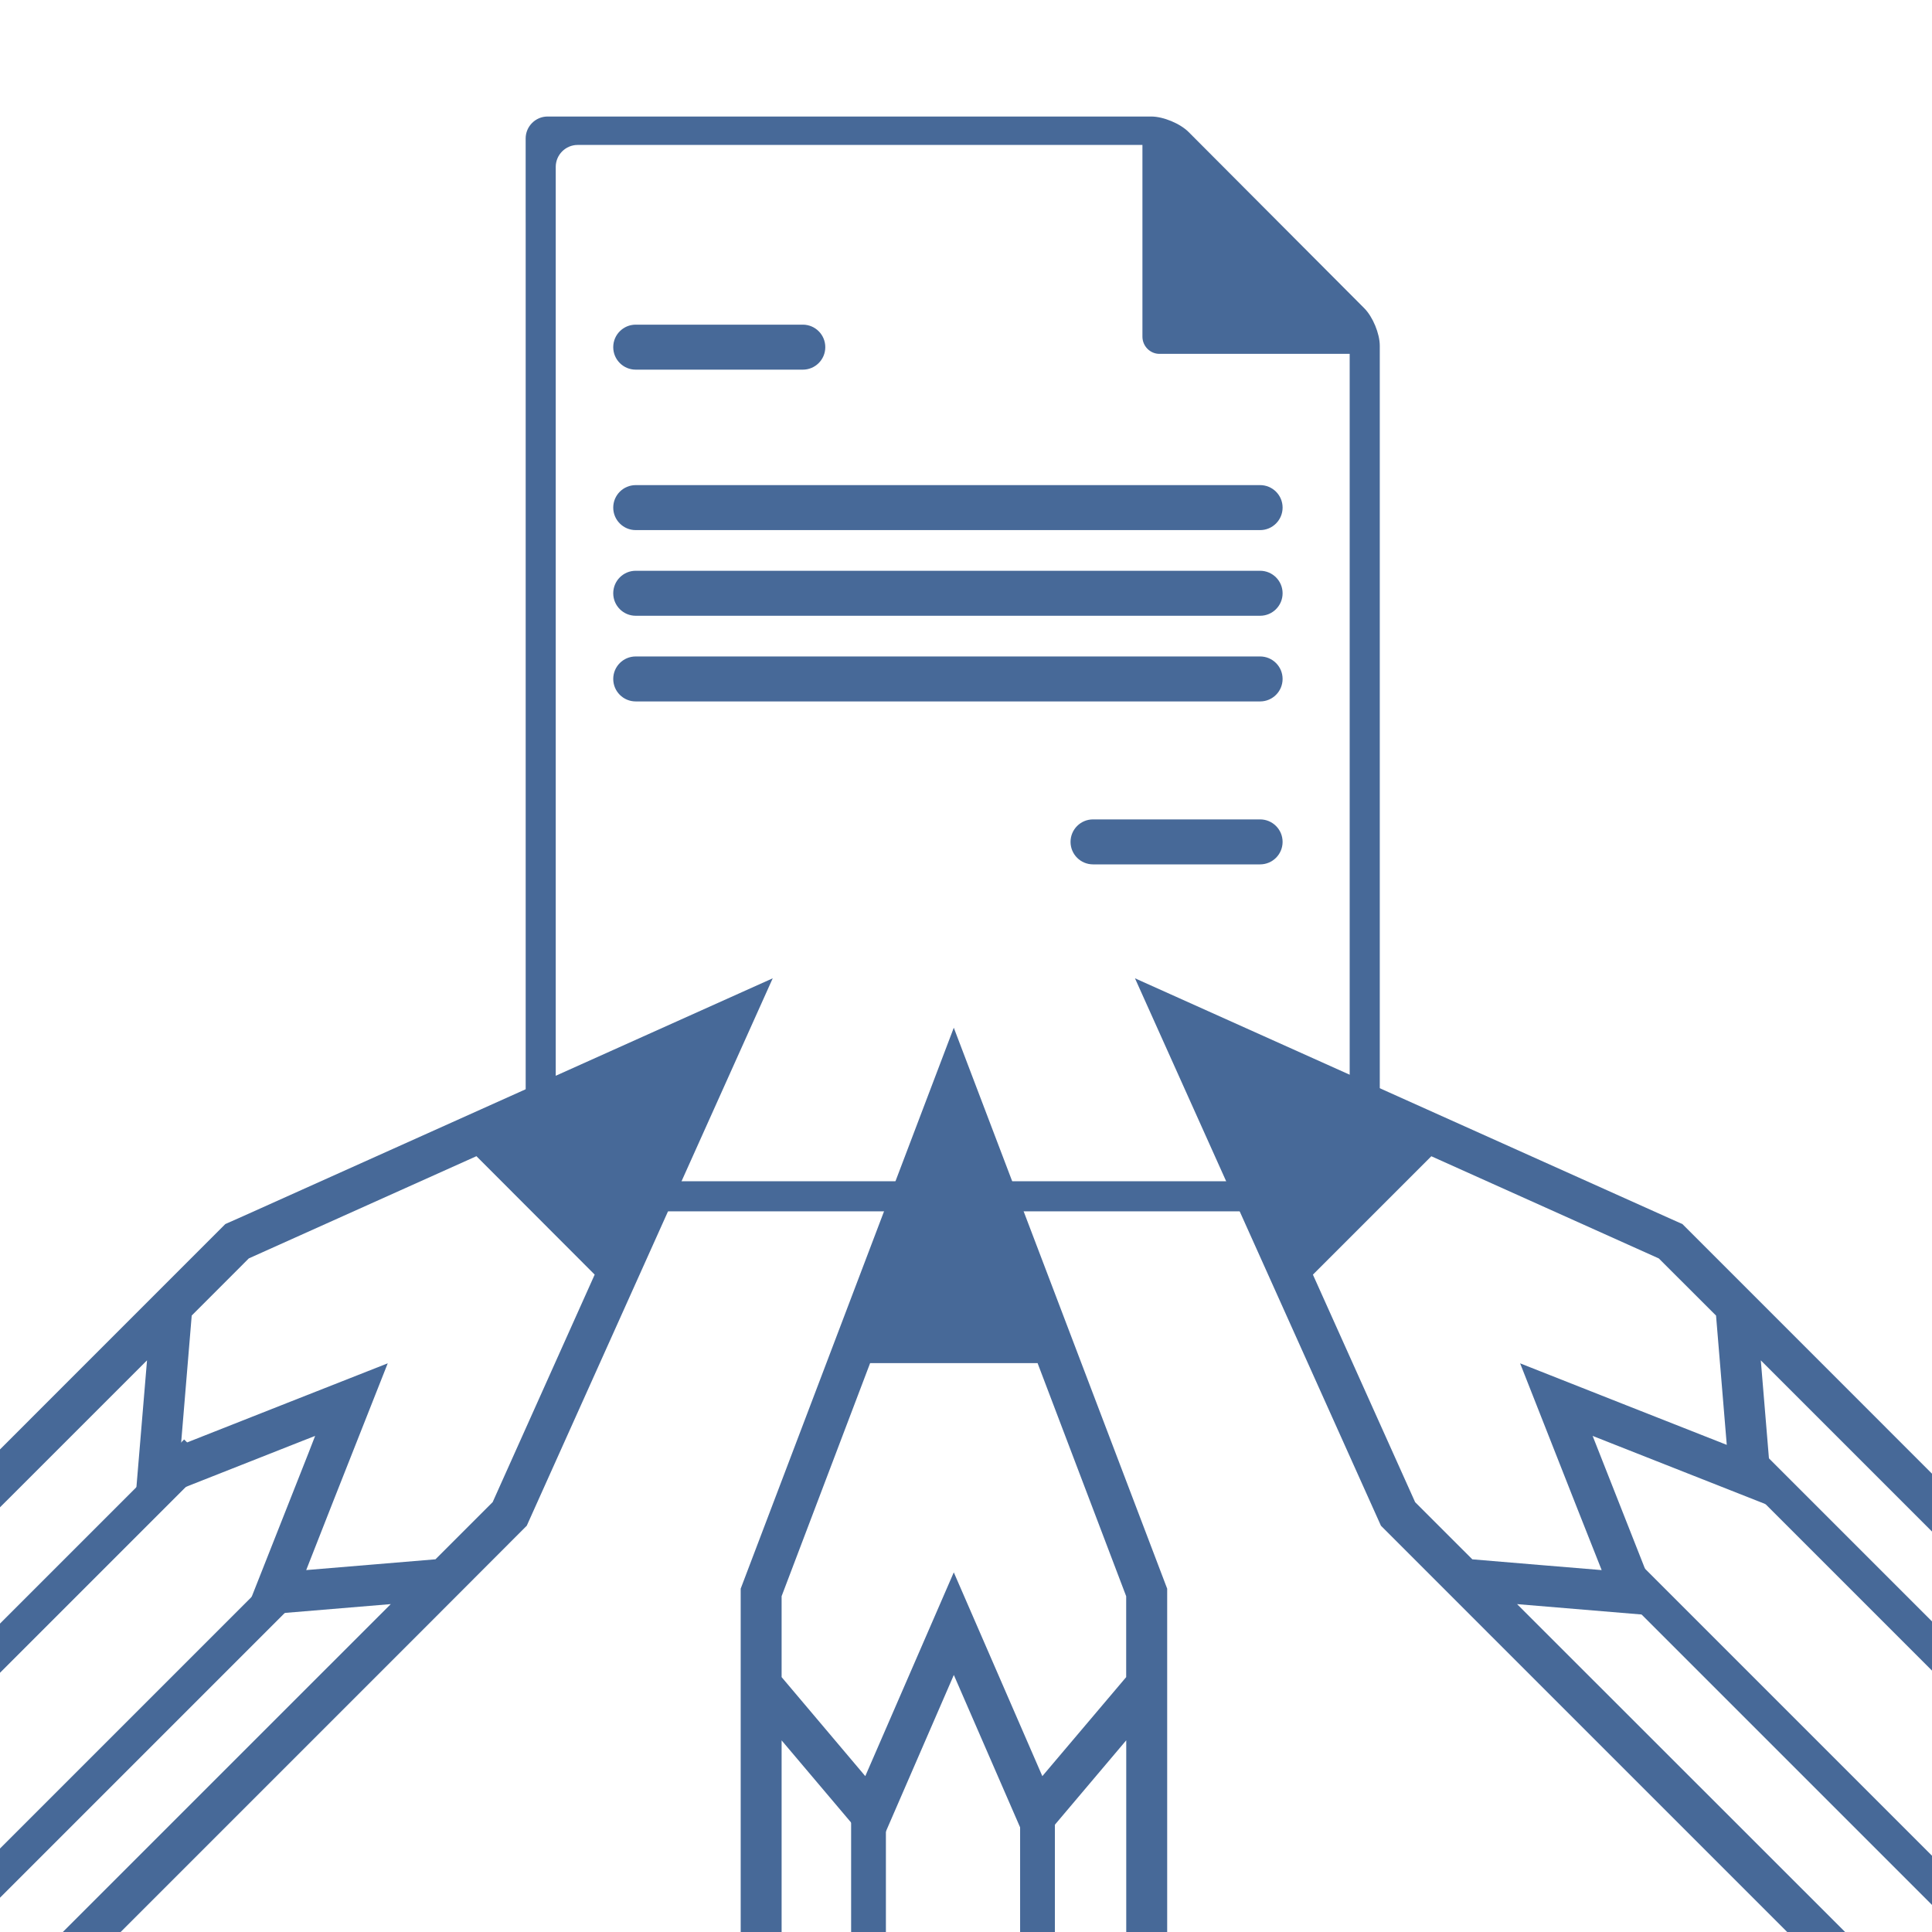
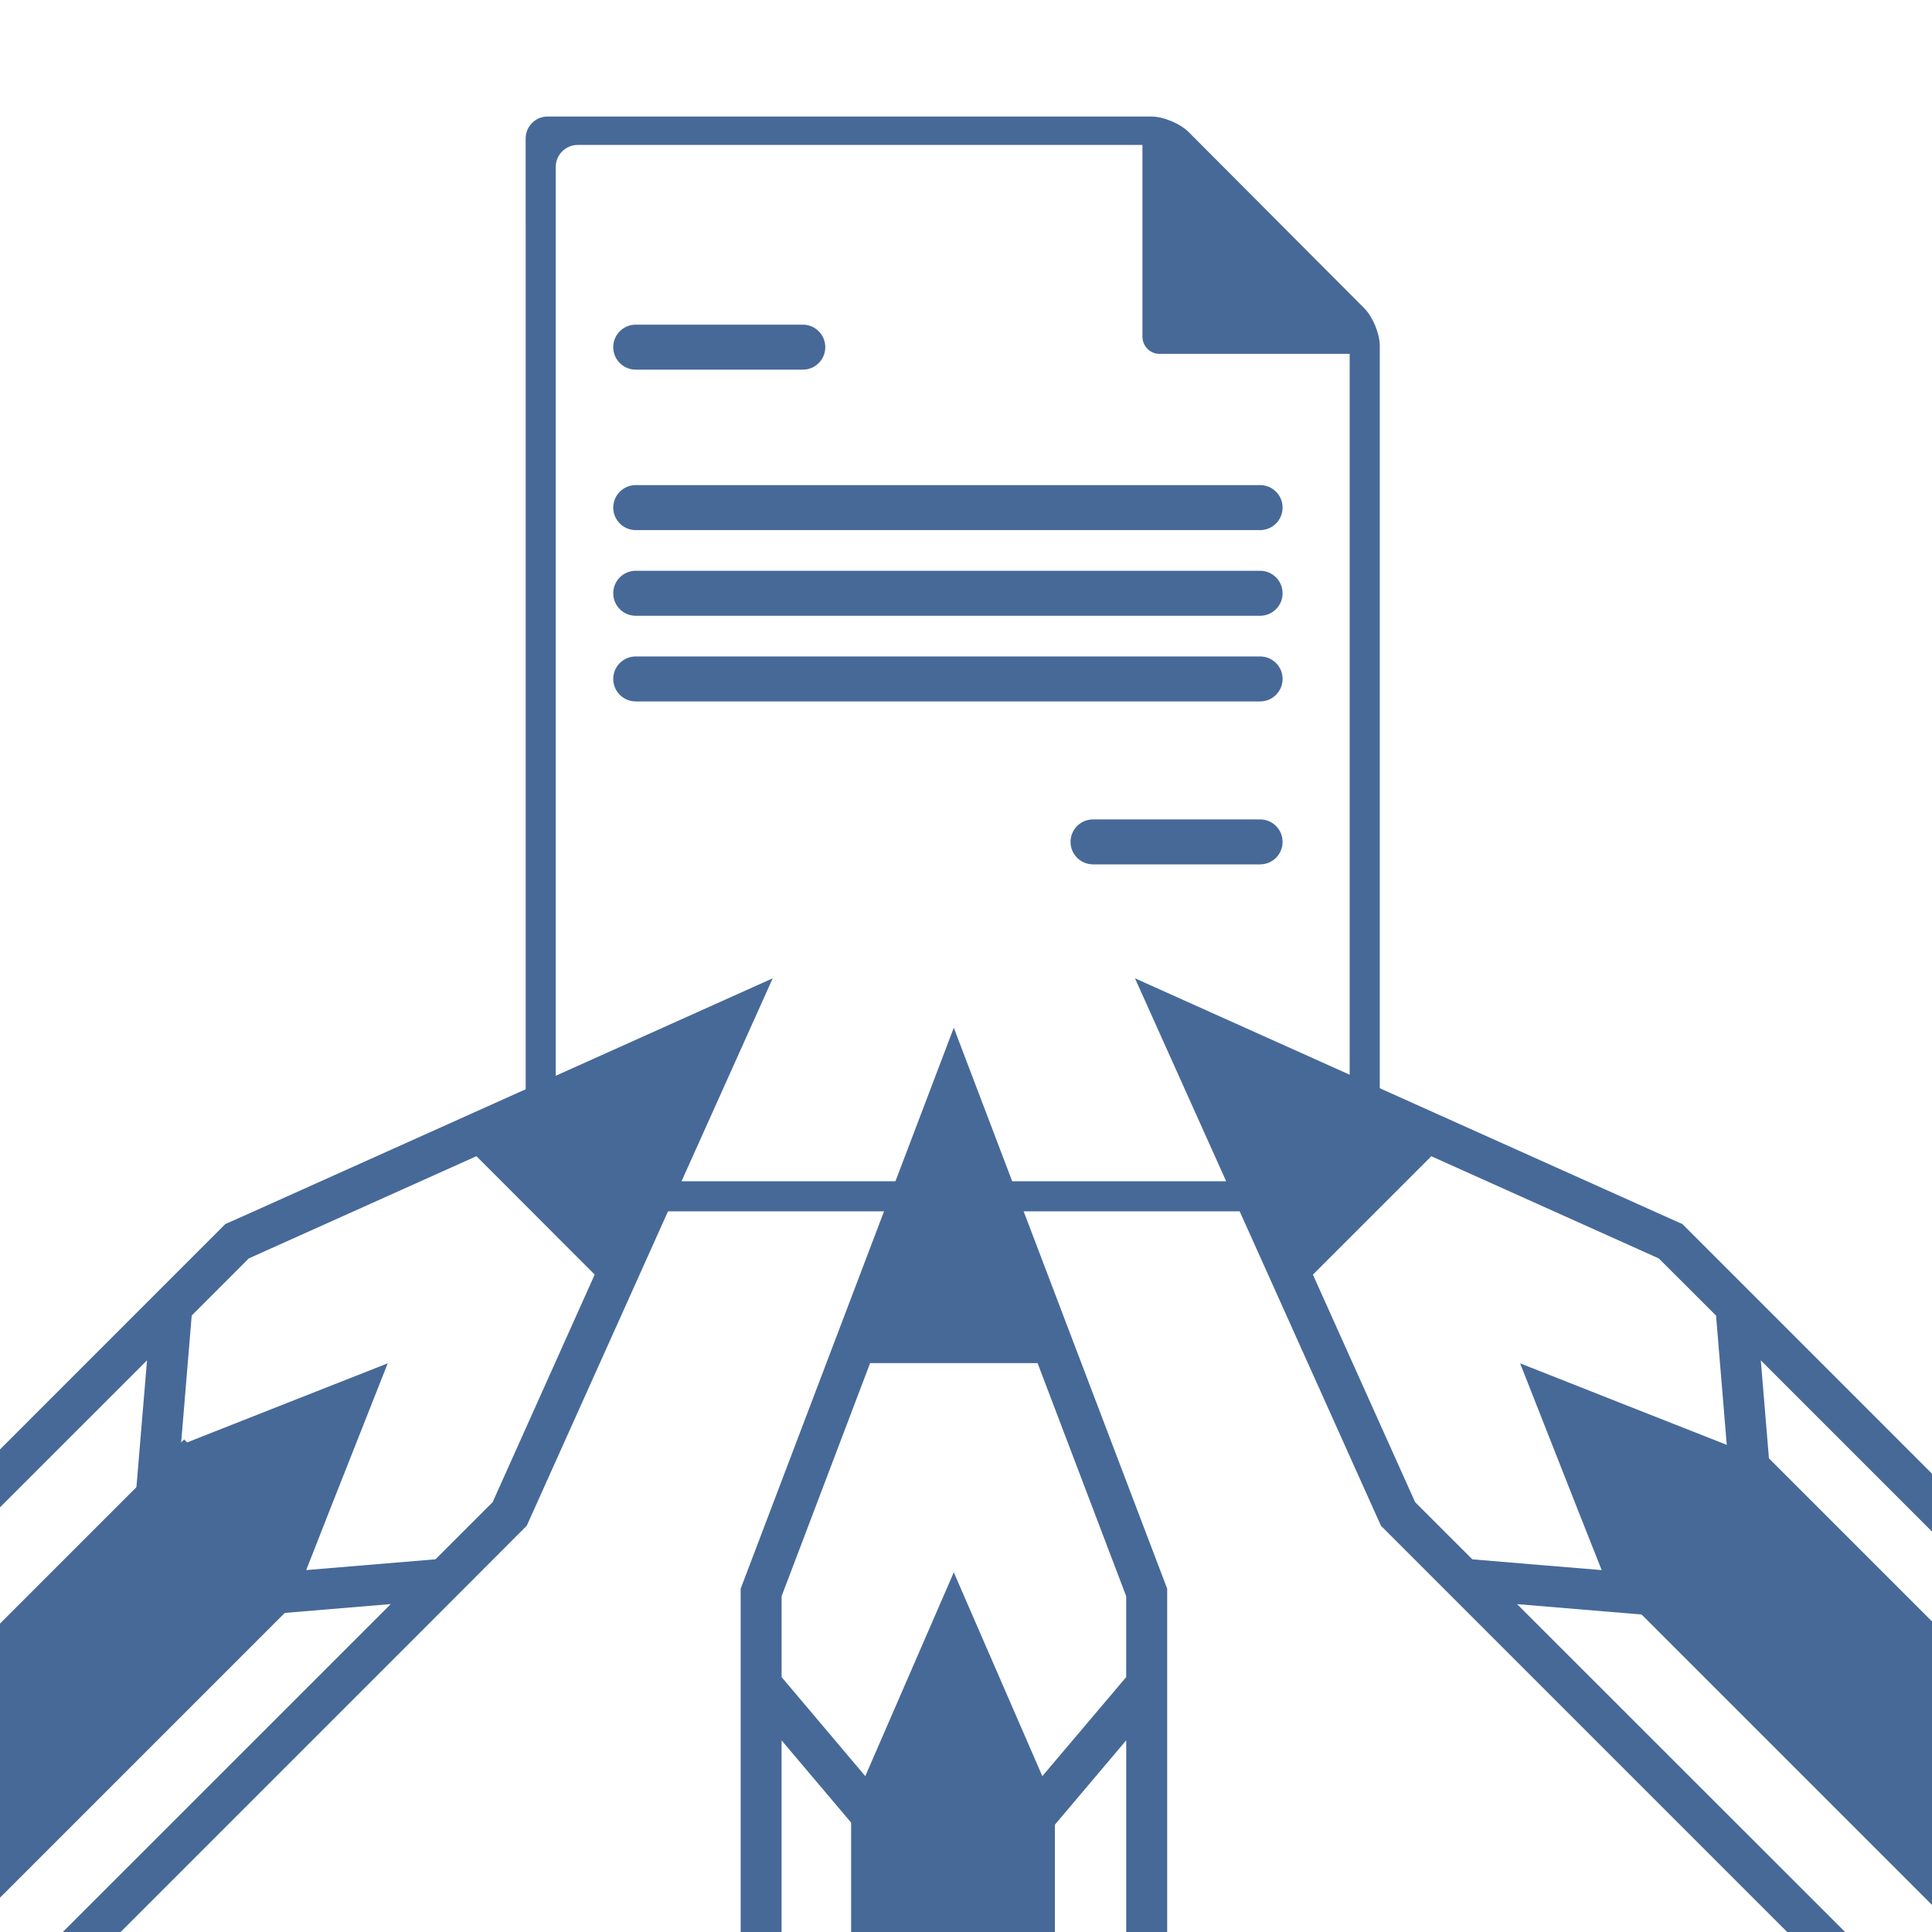
<svg xmlns="http://www.w3.org/2000/svg" version="1.1" x="0px" y="0px" width="100" height="100" viewBox="0 0 100 100" enable-background="new 0 0 100 100" xml:space="preserve" id="svg3049">
  <defs id="defs3073" />
  <g id="Captions">
</g>
  <g id="layer2" style="display:inline">
    <path style="fill:#476998;fill-opacity:1" id="path3055" d="m 27.209,11.501 c 0,0.405 0,1.246 0,1.87 v 48.193 c 0,0.624 0.511,1.135 1.135,1.135 h 35.646 c 0.625,0 1.485,0 1.914,0 0.429,0 1.29,0 1.914,0 h 2.463 c 0.625,0 1.136,-0.511 1.136,-1.135 V 17.894 c 0,-0.624 -0.361,-1.497 -0.802,-1.939 L 61.524,6.835 C 61.082,6.392 60.211,6.031 59.586,6.031 H 28.343 c -0.625,0 -1.135,0.511 -1.135,1.135 v 2.464 c 6.3e-4,0.625 6.3e-4,1.466 6.3e-4,1.871 z m 42.651,48.505 c 0,0.625 -0.511,1.135 -1.136,1.135 h -0.905 c -0.624,0 -1.485,0 -1.914,0 -0.429,0 -1.289,0 -1.914,0 H 29.9 c -0.625,0 -1.135,-0.51 -1.135,-1.135 V 13.37 c 0,-0.624 0,-1.465 0,-1.87 0,-0.405 0,-1.246 0,-1.871 V 8.637 c 0,-0.625 0.511,-1.135 1.135,-1.135 H 59.132 V 8.637 12.784 c 0,0.625 0,1.646 0,2.27 v 0.343 c 0,0.625 0,1.537 0,2.027 0,0.49 0.397,0.892 0.881,0.892 0.485,0 1.392,0 2.017,0 h 0.349 c 0.625,0 1.647,0 2.271,0 h 4.073 1.136 v 41.689 z" />
    <path style="fill:#476998;fill-opacity:1" id="path3059" d="M 41.554,19.133 H 32.905 c -0.643,0 -1.164,-0.52 -1.164,-1.164 0,-0.644 0.521,-1.165 1.164,-1.165 h 8.648 c 0.643,0 1.164,0.521 1.164,1.165 0,0.644 -0.521,1.164 -1.163,1.164 z" />
    <path style="fill:#476998;fill-opacity:1" id="path3061" d="m 65.223,44.74 h -8.648 c -0.643,0 -1.164,-0.521 -1.164,-1.164 0,-0.643 0.521,-1.164 1.164,-1.164 h 8.647 c 0.643,0 1.165,0.52 1.165,1.164 0,0.643 -0.521,1.164 -1.164,1.164 z" />
    <path style="fill:#476998;fill-opacity:1" id="path3063" d="M 65.223,27.438 H 32.905 c -0.643,0 -1.164,-0.522 -1.164,-1.165 0,-0.643 0.521,-1.164 1.164,-1.164 h 32.317 c 0.643,0 1.165,0.519 1.165,1.164 0,0.643 -0.521,1.165 -1.164,1.165 z" />
    <path style="fill:#476998;fill-opacity:1" id="path3065" d="M 65.223,31.872 H 32.905 c -0.643,0 -1.164,-0.521 -1.164,-1.164 0,-0.643 0.521,-1.165 1.164,-1.165 h 32.317 c 0.643,0 1.165,0.521 1.165,1.165 0,0.643 -0.521,1.164 -1.164,1.164 z" />
    <path style="fill:#476998;fill-opacity:1" id="path3067" d="M 65.223,36.306 H 32.905 c -0.643,0 -1.164,-0.521 -1.164,-1.164 0,-0.643 0.521,-1.164 1.164,-1.164 h 32.317 c 0.643,0 1.165,0.52 1.165,1.164 0,0.643 -0.521,1.164 -1.164,1.164 z" />
  </g>
  <g id="layer1" style="display:inline">
-     <g id="g4678">
-       <g id="g4668">
-         <path id="path3011" d="M 60.413,119.842 V 82.229 L 49.368,53.195 38.338,82.229 v 37.558 c 0.695,0.117 1.405,0.225 2.118,0.318 V 90.082 l 4.92,5.817 3.994,-9.203 4.003,9.203 4.921,-5.821 v 30.076 c 0.711,-0.093 1.415,-0.195 2.12,-0.311 z M 58.291,82.619 v 4.188 L 53.951,91.933 49.368,81.385 44.787,91.933 40.456,86.807 v -4.188 l 4.581,-12.064 h 8.668 l 4.585,12.064 z" style="fill:#476998;fill-opacity:1;display:inline" />
-         <path style="fill:none;stroke:#476998;stroke-width:1.8;stroke-linecap:butt;stroke-linejoin:miter;stroke-miterlimit:4;stroke-opacity:1;stroke-dasharray:none" d="m 53.701,94.168 0,36.935" id="path4601" />
-         <path style="fill:none;stroke:#476998;stroke-width:1.8;stroke-linecap:butt;stroke-linejoin:miter;stroke-miterlimit:4;stroke-opacity:1;stroke-dasharray:none;display:inline" d="m 44.954,92.224 0,36.935" id="path4601-6" />
-       </g>
-       <g id="g4673">
-         <path style="fill:#476998;fill-opacity:1;display:inline" id="path3007" d="M 108.964,85.244 87.084,63.359 86.459,63.08 58.746,50.637 l 12.731,28.334 5.499,5.501 18.331,18.33 c 0.514,-0.475 1.029,-0.964 1.534,-1.464 l -18.318,-18.309 7.593,0.633 -3.164,-8.026 -0.518,-1.314 0.954,0.377 8.381,3.306 -0.63,-7.593 16.747,16.746 c 0.374,-0.627 0.732,-1.266 1.079,-1.913 z m -20.142,-17.15 0.555,6.692 -5.179,-2.041 -5.517,-2.179 2.965,7.529 1.256,3.173 -3.132,-0.259 -3.563,-0.298 -2.96,-2.959 -5.291,-11.777 6.129,-6.128 11.776,5.29 0.296,0.296 2.666,2.662 z" />
-         <path style="fill:none;stroke:#476998;stroke-width:1.8;stroke-linecap:butt;stroke-linejoin:miter;stroke-miterlimit:4;stroke-opacity:1;stroke-dasharray:none;display:inline" d="m 90.834,76.031 26.117,26.117" id="path4601-9" />
-         <path style="fill:none;stroke:#476998;stroke-width:1.8;stroke-linecap:butt;stroke-linejoin:miter;stroke-miterlimit:4;stroke-opacity:1;stroke-dasharray:none;display:inline" d="M 83.76,81.085 109.877,107.202" id="path4601-6-1" />
-       </g>
-       <g id="g4663">
-         <path style="fill:#476998;fill-opacity:1;display:inline" id="path3013" d="M 27.265,78.971 39.996,50.637 12.616,62.934 11.662,63.357 -9.995,85.019 c 0.343,0.644 0.7,1.288 1.07,1.922 l 16.535,-16.53 -0.635,7.593 8.674,-3.423 0.662,-0.259 -0.356,0.917 -3.327,8.422 7.598,-0.633 -18.149,18.146 c 0.501,0.493 1.009,0.985 1.525,1.469 L 21.952,84.292 27.265,78.971 z m 3.516,-12.998 -5.281,11.777 -2.96,2.959 -3.244,0.271 -3.447,0.287 1.385,-3.527 2.835,-7.175 -5.226,2.059 -5.476,2.161 0.556,-6.692 2.956,-2.959 11.781,-5.29 6.12,6.129 z" />
-         <path style="fill:none;stroke:#476998;stroke-width:1.8;stroke-linecap:butt;stroke-linejoin:miter;stroke-miterlimit:4;stroke-opacity:1;stroke-dasharray:none;display:inline" d="M 14.492,82.46 -11.625,108.577" id="path4601-9-1" />
-         <path style="fill:none;stroke:#476998;stroke-width:1.8;stroke-linecap:butt;stroke-linejoin:miter;stroke-miterlimit:4;stroke-opacity:1;stroke-dasharray:none;display:inline" d="M 10.167,75.143 -15.95,101.26" id="path4601-6-1-2" />
-       </g>
+     <g id="g4715">
+       <path style="fill:#476998;fill-opacity:1;display:inline" d="m 60.413,119.842 0,-37.613 -11.045,-29.034 -11.031,29.034 0,37.558 c 0.695,0.117 1.405,0.225 2.118,0.318 l 0,-30.023 4.92,5.817 0.031,18.726 7.743,2.312 0.223,-21.038 4.921,-5.821 0,30.076 c 0.711,-0.093 1.415,-0.195 2.12,-0.311 z m -2.122,-37.223 0,4.188 -4.34,5.126 -4.583,-10.548 -4.581,10.548 -4.331,-5.126 0,-4.188 4.581,-12.064 8.668,0 z" id="path3011" />
+       <path id="path4601" d="m 53.701,94.168 0,36.935" style="fill:none;stroke:#476998;stroke-width:1.8;stroke-linecap:butt;stroke-linejoin:miter;stroke-miterlimit:4;stroke-opacity:1;stroke-dasharray:none" />
+       <path id="path4601-6" d="m 44.954,92.224 0,36.935" style="fill:none;stroke:#476998;stroke-width:1.8;stroke-linecap:butt;stroke-linejoin:miter;stroke-miterlimit:4;stroke-opacity:1;stroke-dasharray:none;display:inline" />
+     </g>
+     <g id="g4673">
+       <path d="M 108.964,85.244 87.084,63.359 86.459,63.08 58.746,50.637 l 12.731,28.334 5.499,5.501 18.331,18.33 c 0.514,-0.475 1.029,-0.964 1.534,-1.464 l -18.318,-18.309 7.593,0.633 21.063,20.669 3.091,-4.063 3.531,-0.998 -22.032,-21.264 -0.63,-7.593 16.747,16.746 c 0.374,-0.627 0.732,-1.266 1.079,-1.913 z m -20.142,-17.15 0.555,6.692 -5.179,-2.041 -5.517,-2.179 2.965,7.529 1.256,3.173 -3.132,-0.259 -3.563,-0.298 -2.96,-2.959 -5.291,-11.777 6.129,-6.128 11.776,5.29 0.296,0.296 z" id="path3007" style="fill:#476998;fill-opacity:1;display:inline" />
+       <path id="path4601-9" d="m 90.834,76.031 26.117,26.117" style="fill:none;stroke:#476998;stroke-width:1.8;stroke-linecap:butt;stroke-linejoin:miter;stroke-miterlimit:4;stroke-opacity:1;stroke-dasharray:none;display:inline" />
+       <path id="path4601-6-1" d="M 83.76,81.085 109.877,107.202" style="fill:none;stroke:#476998;stroke-width:1.8;stroke-linecap:butt;stroke-linejoin:miter;stroke-miterlimit:4;stroke-opacity:1;stroke-dasharray:none;display:inline" />
+     </g>
+     <g id="g4707">
+       <path d="M 27.265,78.971 39.996,50.637 12.616,62.934 11.662,63.357 -9.995,85.019 c 0.343,0.644 0.7,1.288 1.07,1.922 l 16.535,-16.53 -0.635,7.593 -17.443,18.054 -0.197,6.442 1.877,2.807 L 12.628,83.66 20.226,83.027 2.077,101.173 c 0.501,0.493 1.009,0.985 1.525,1.469 L 21.952,84.292 z m 3.516,-12.998 -5.281,11.777 -2.96,2.959 -3.244,0.271 -3.447,0.287 1.385,-3.527 2.835,-7.175 -5.226,2.059 -5.476,2.161 0.556,-6.692 2.956,-2.959 11.781,-5.29 z" id="path3013" style="fill:#476998;fill-opacity:1;display:inline" />
+       <path id="path4601-9-1" d="M 14.492,82.46 -11.625,108.577" style="fill:none;stroke:#476998;stroke-width:1.8;stroke-linecap:butt;stroke-linejoin:miter;stroke-miterlimit:4;stroke-opacity:1;stroke-dasharray:none;display:inline" />
+       <path id="path4601-6-1-2" d="M 10.167,75.143 -15.95,101.26" style="fill:none;stroke:#476998;stroke-width:1.8;stroke-linecap:butt;stroke-linejoin:miter;stroke-miterlimit:4;stroke-opacity:1;stroke-dasharray:none;display:inline" />
    </g>
  </g>
</svg>
